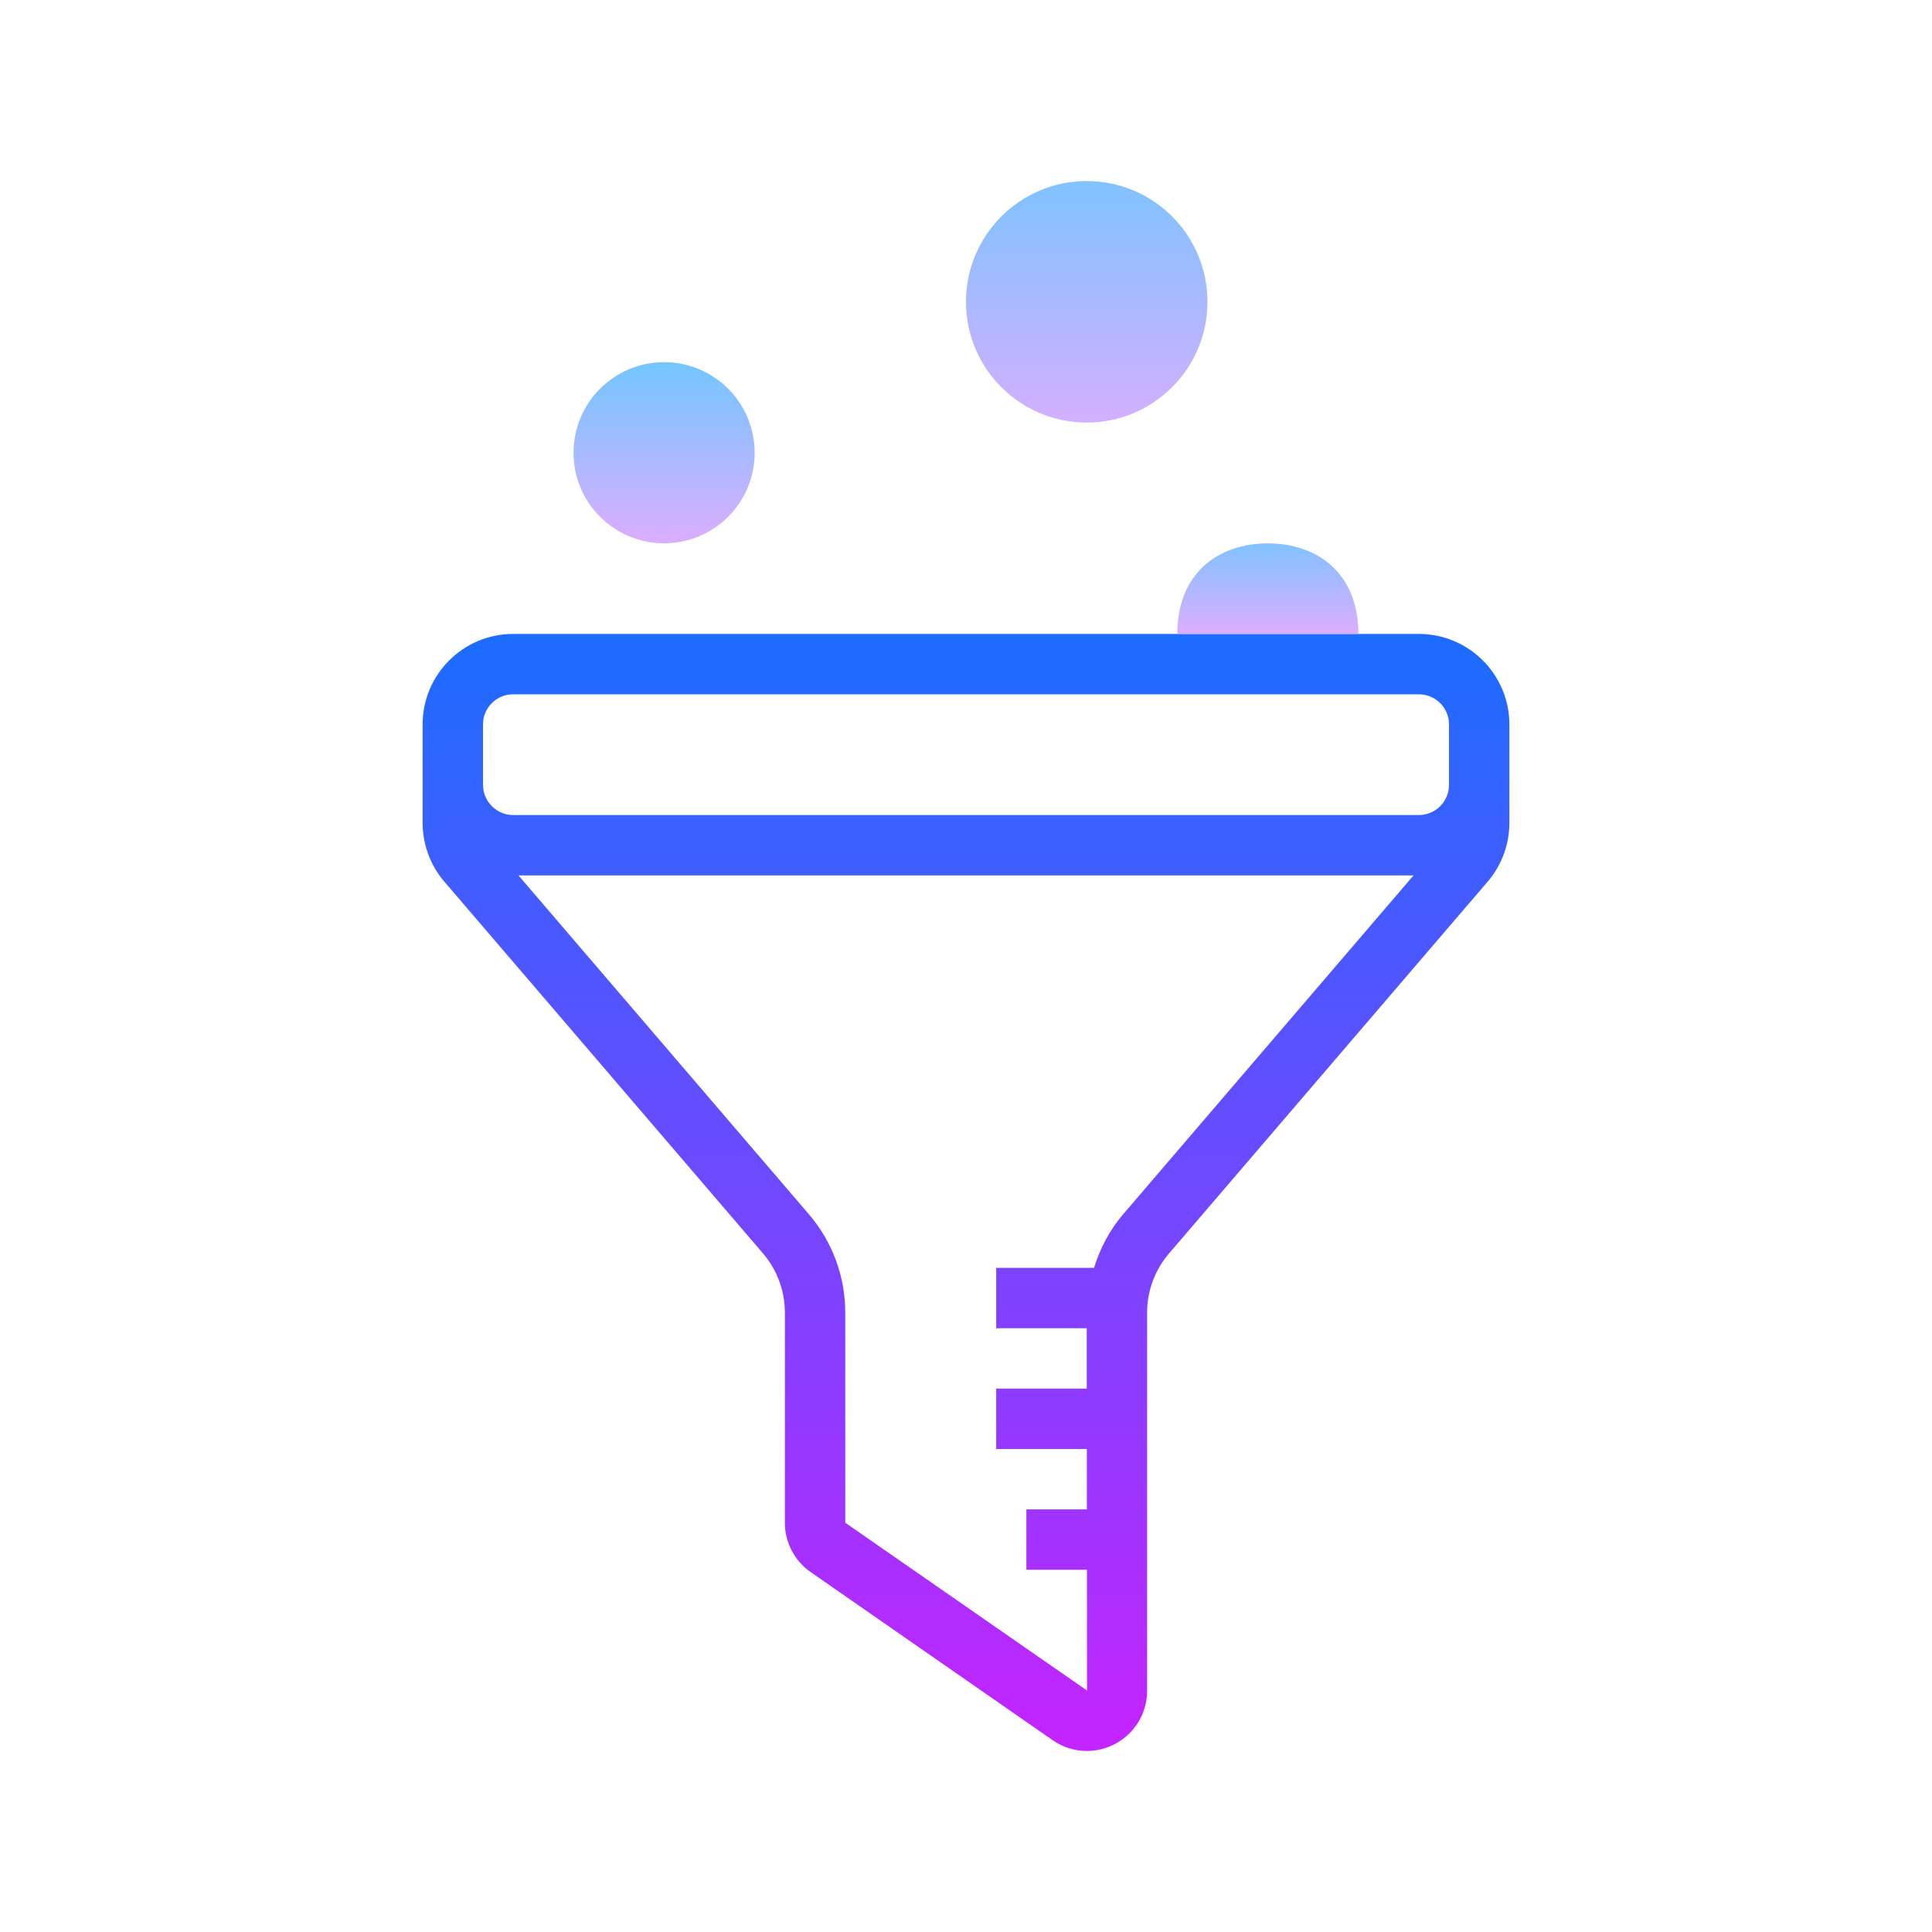
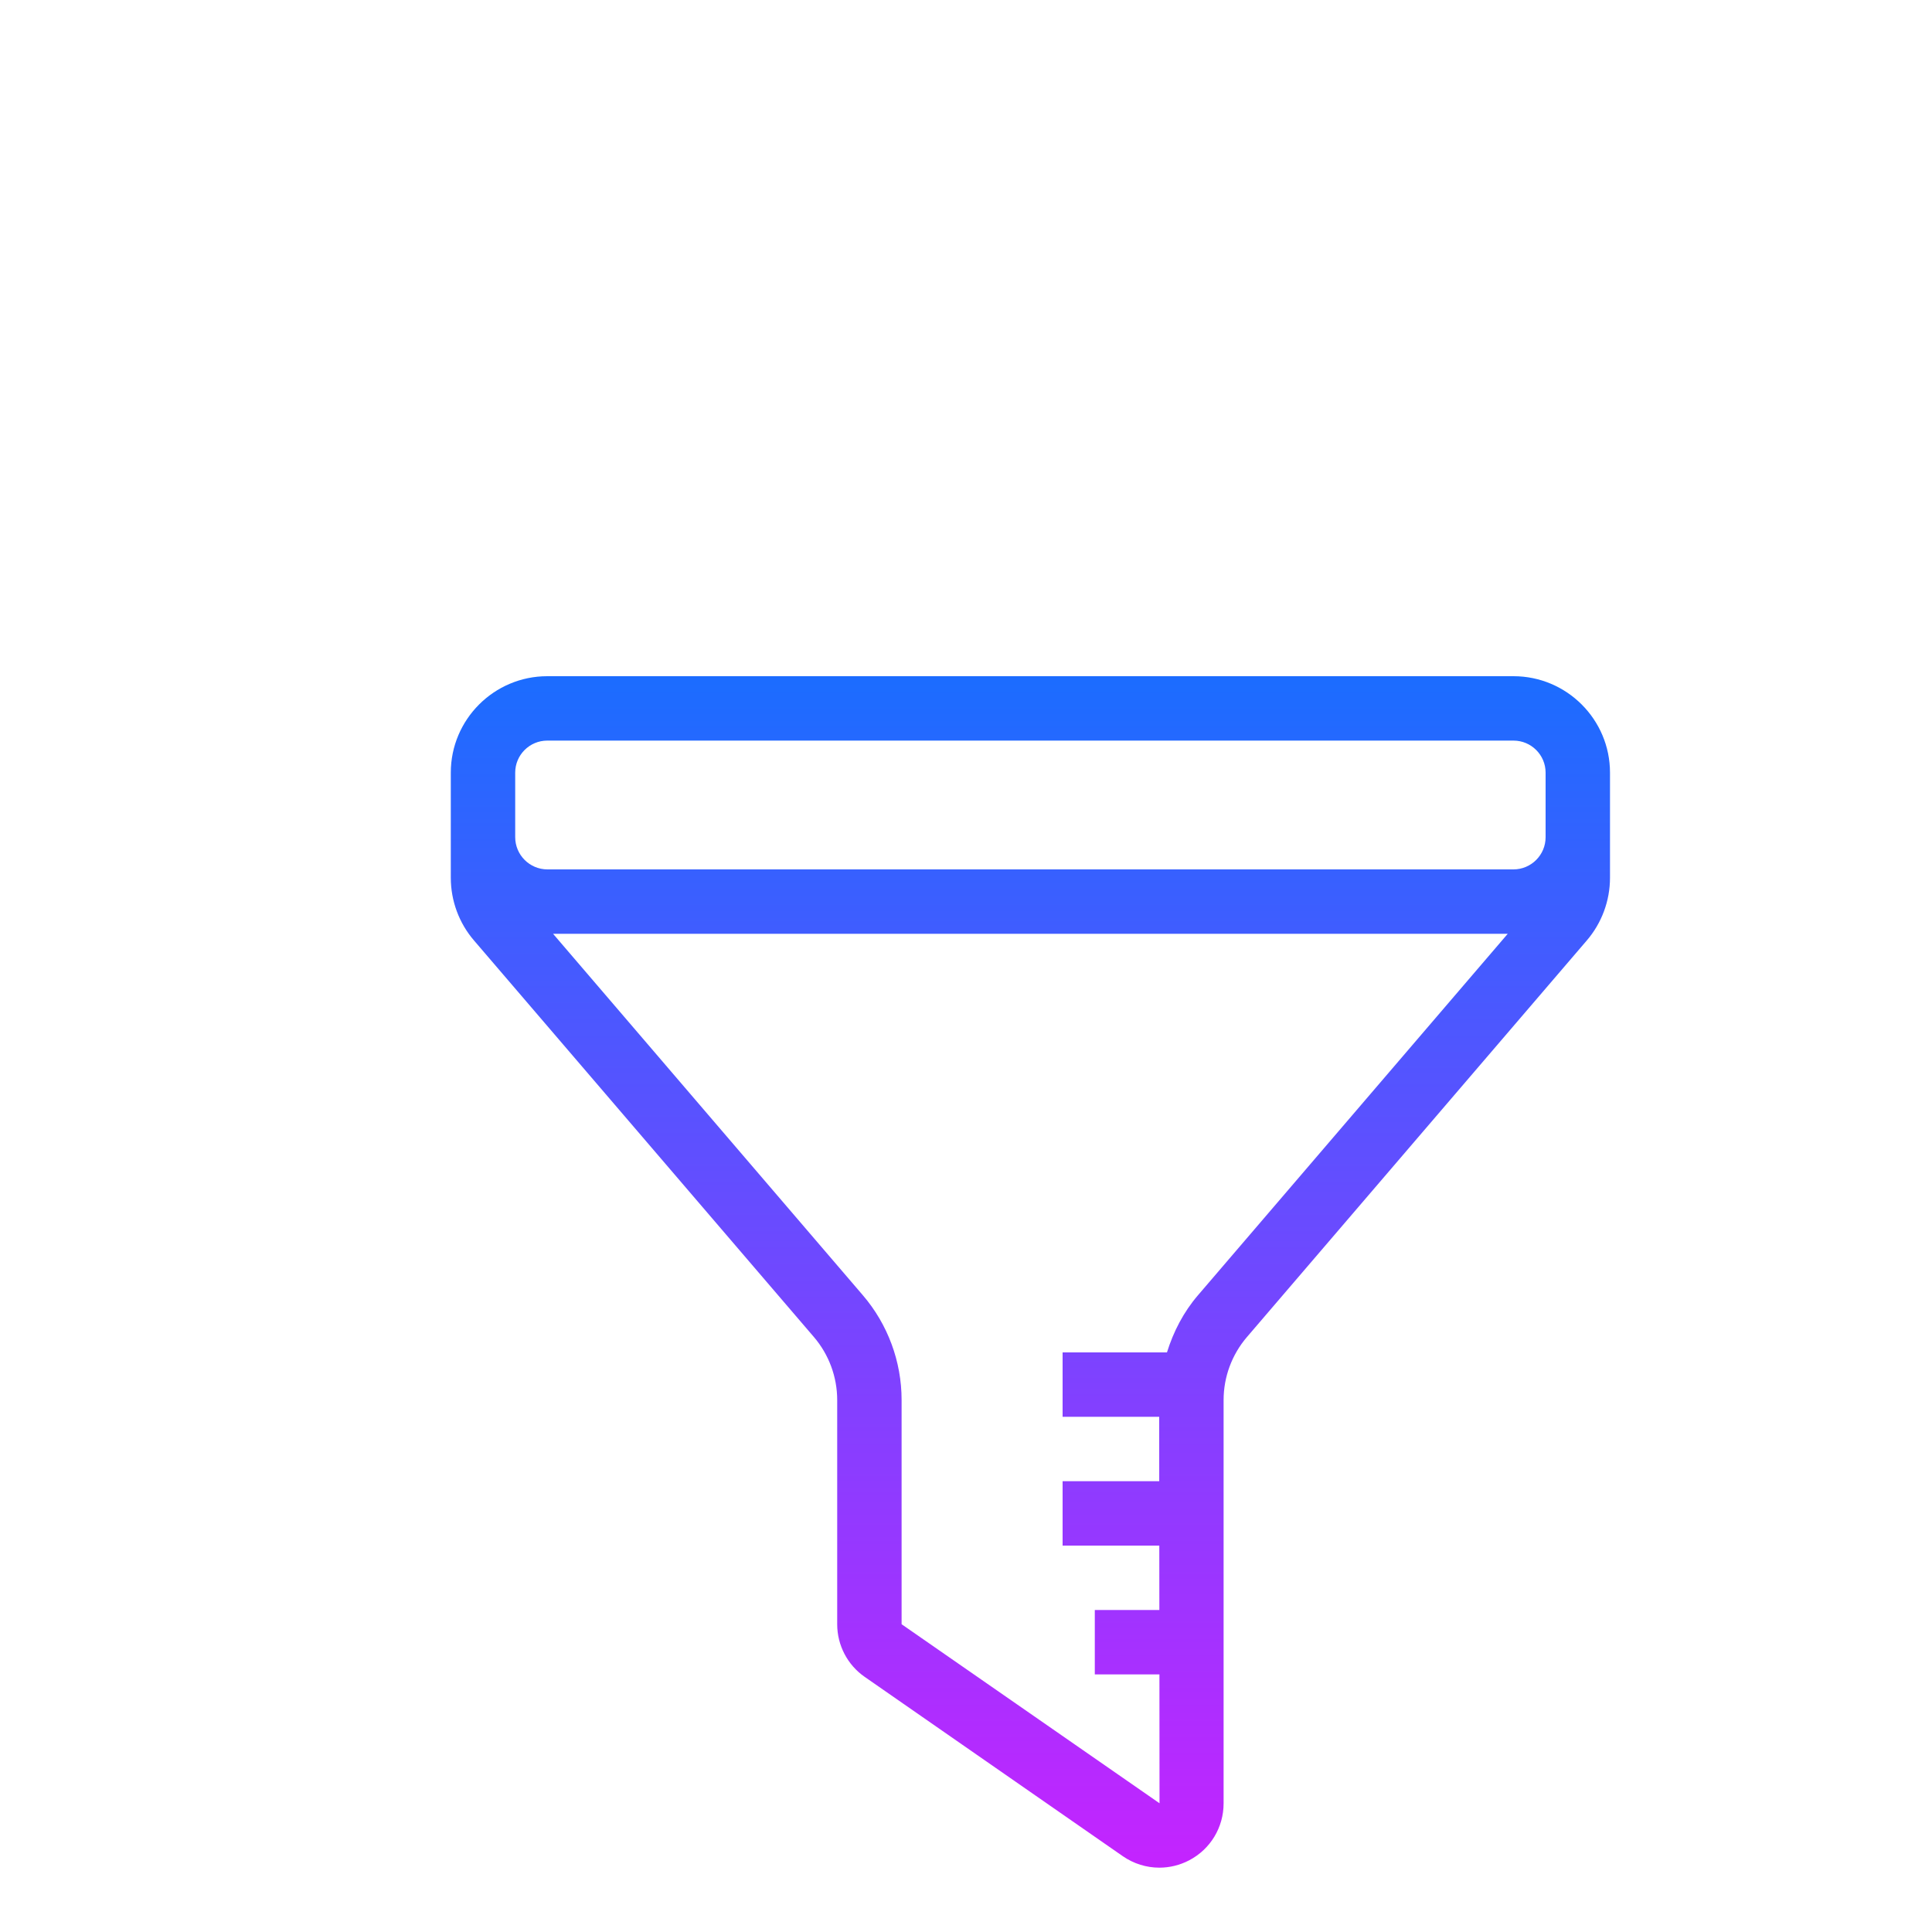
- <svg xmlns="http://www.w3.org/2000/svg" version="1.1" id="Слой_1" x="0px" y="0px" viewBox="0 0 64 64" style="enable-background:new 0 0 64 64;" xml:space="preserve">
-   <linearGradient id="SVGID_1__52535" gradientUnits="userSpaceOnUse" x1="21.999" y1="11.667" x2="21.999" y2="18.584" spreadMethod="reflect">
-     <stop offset="0" style="stop-color:#6DC7FF" />
-     <stop offset="1" style="stop-color:#E6ABFF" />
-   </linearGradient>
-   <circle style="fill:url(#SVGID_1__52535);" cx="21.999" cy="14.998" r="3" />
-   <linearGradient id="SVGID_2__52535" gradientUnits="userSpaceOnUse" x1="35.999" y1="4.167" x2="35.999" y2="15.833" spreadMethod="reflect">
-     <stop offset="0" style="stop-color:#6DC7FF" />
-     <stop offset="1" style="stop-color:#E6ABFF" />
-   </linearGradient>
-   <circle style="fill:url(#SVGID_2__52535);" cx="35.999" cy="9.998" r="4" />
+ <svg xmlns="http://www.w3.org/2000/svg" version="1.1" id="Слой_1" x="0px" y="0px" viewBox="0 0 60 60" style="enable-background:new 0 0 60 60;" xml:space="preserve">
  <linearGradient id="SVGID_3__52535" gradientUnits="userSpaceOnUse" x1="32" y1="20.75" x2="32" y2="58.763" spreadMethod="reflect">
    <stop offset="0" style="stop-color:#1A6DFF" />
    <stop offset="1" style="stop-color:#C822FF" />
  </linearGradient>
  <path style="fill:url(#SVGID_3__52535);" d="M47.003,21H16.996C15.344,21,14,22.344,14,23.995V25v0.998v1.261  c0,0.717,0.257,1.41,0.722,1.95l10.556,12.315C25.743,42.068,26,42.763,26,43.479v6.964c0,0.652,0.32,1.264,0.854,1.634l8.016,5.569  c0.341,0.236,0.737,0.356,1.136,0.356c0.316,0,0.634-0.076,0.926-0.229C37.591,57.428,38,56.751,38,56.007V43.479  c0-0.716,0.257-1.409,0.722-1.953L49.277,29.21C49.743,28.668,50,27.975,50,27.259v-1.258V25v-1.005C50,22.344,48.655,21,47.003,21z   M37.204,40.225c-0.447,0.521-0.762,1.129-0.963,1.775H33v2h3l0.001,2H33v2h3.003l0.002,2H34v2h2.007l0.003,4.002L28,50.442v-6.964  c0-1.193-0.428-2.35-1.205-3.255L17.176,29h29.648L37.204,40.225z M48,26.001C48,26.552,47.552,27,47,27H17.002  C16.449,27,16,26.551,16,25.998V25v-1.005C16,23.446,16.447,23,16.996,23h30.007C47.553,23,48,23.446,48,23.995V25V26.001z" />
-   <linearGradient id="SVGID_4__52535" gradientUnits="userSpaceOnUse" x1="41.999" y1="17.333" x2="41.999" y2="21.333" spreadMethod="reflect">
-     <stop offset="0" style="stop-color:#6DC7FF" />
-     <stop offset="1" style="stop-color:#E6ABFF" />
-   </linearGradient>
-   <path style="fill:url(#SVGID_4__52535);" d="M44.999,21c0-2-1.343-3-3-3s-3,1-3,3H44.999z" />
</svg>
